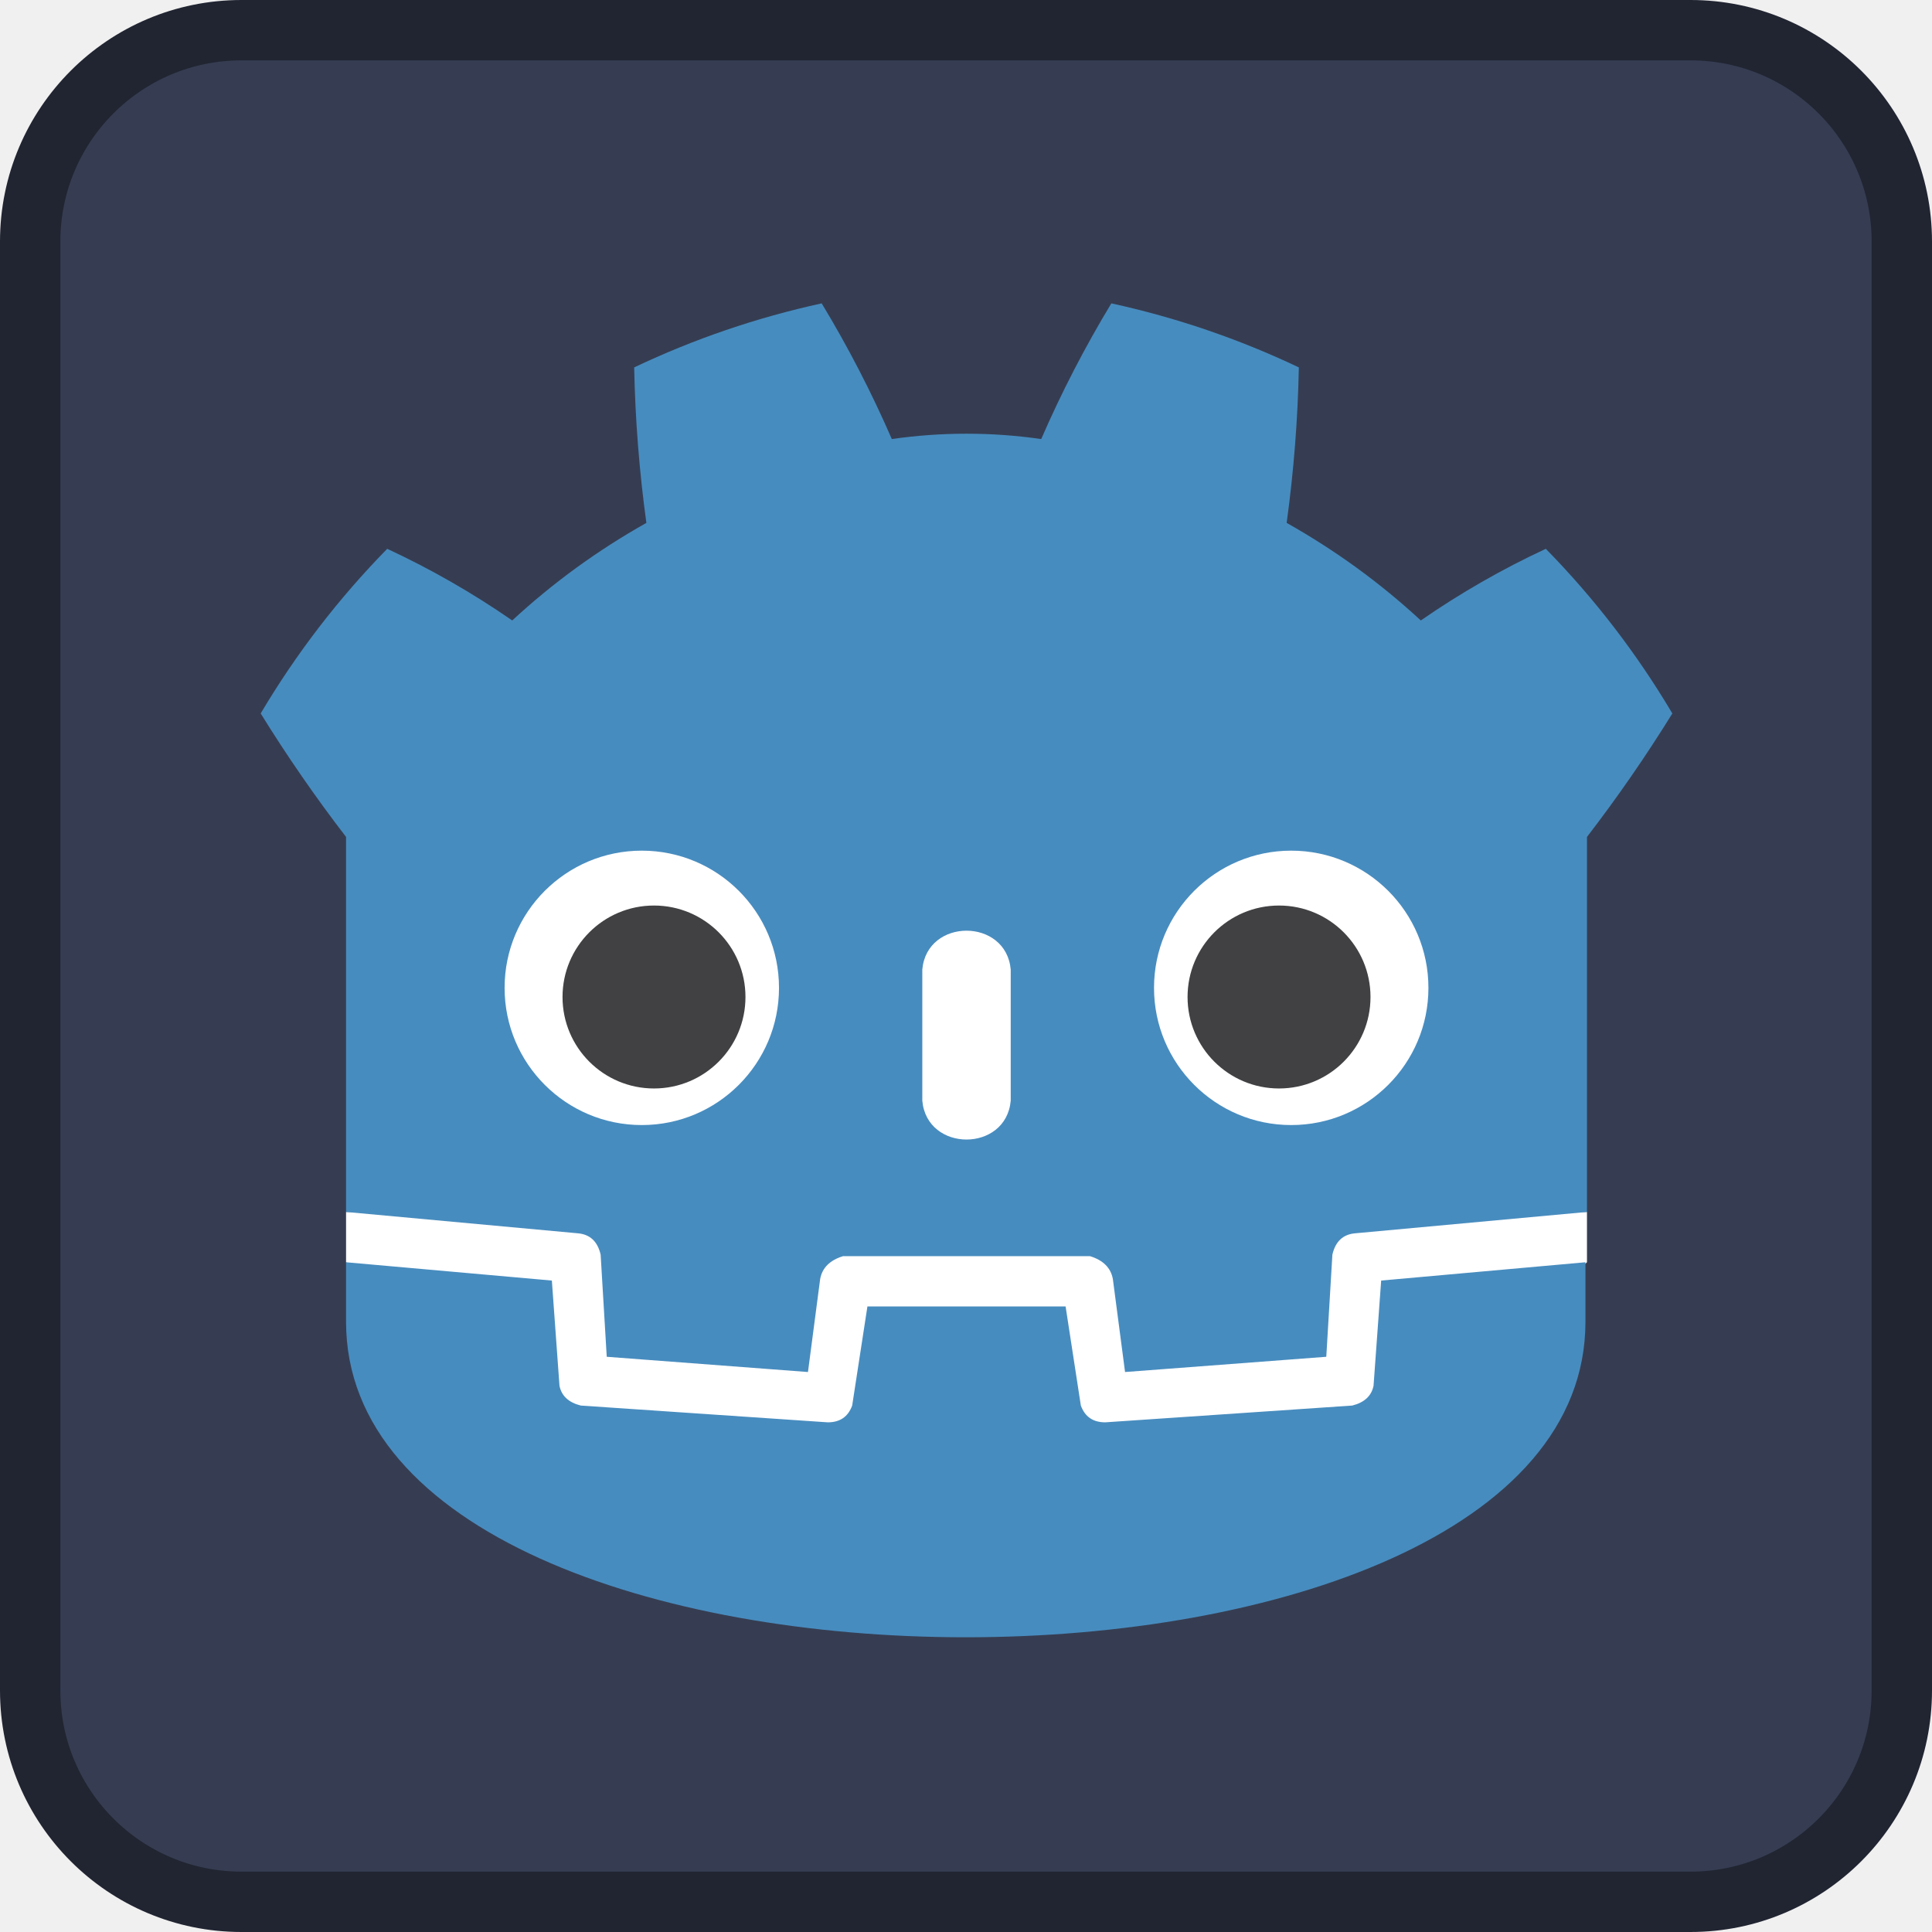
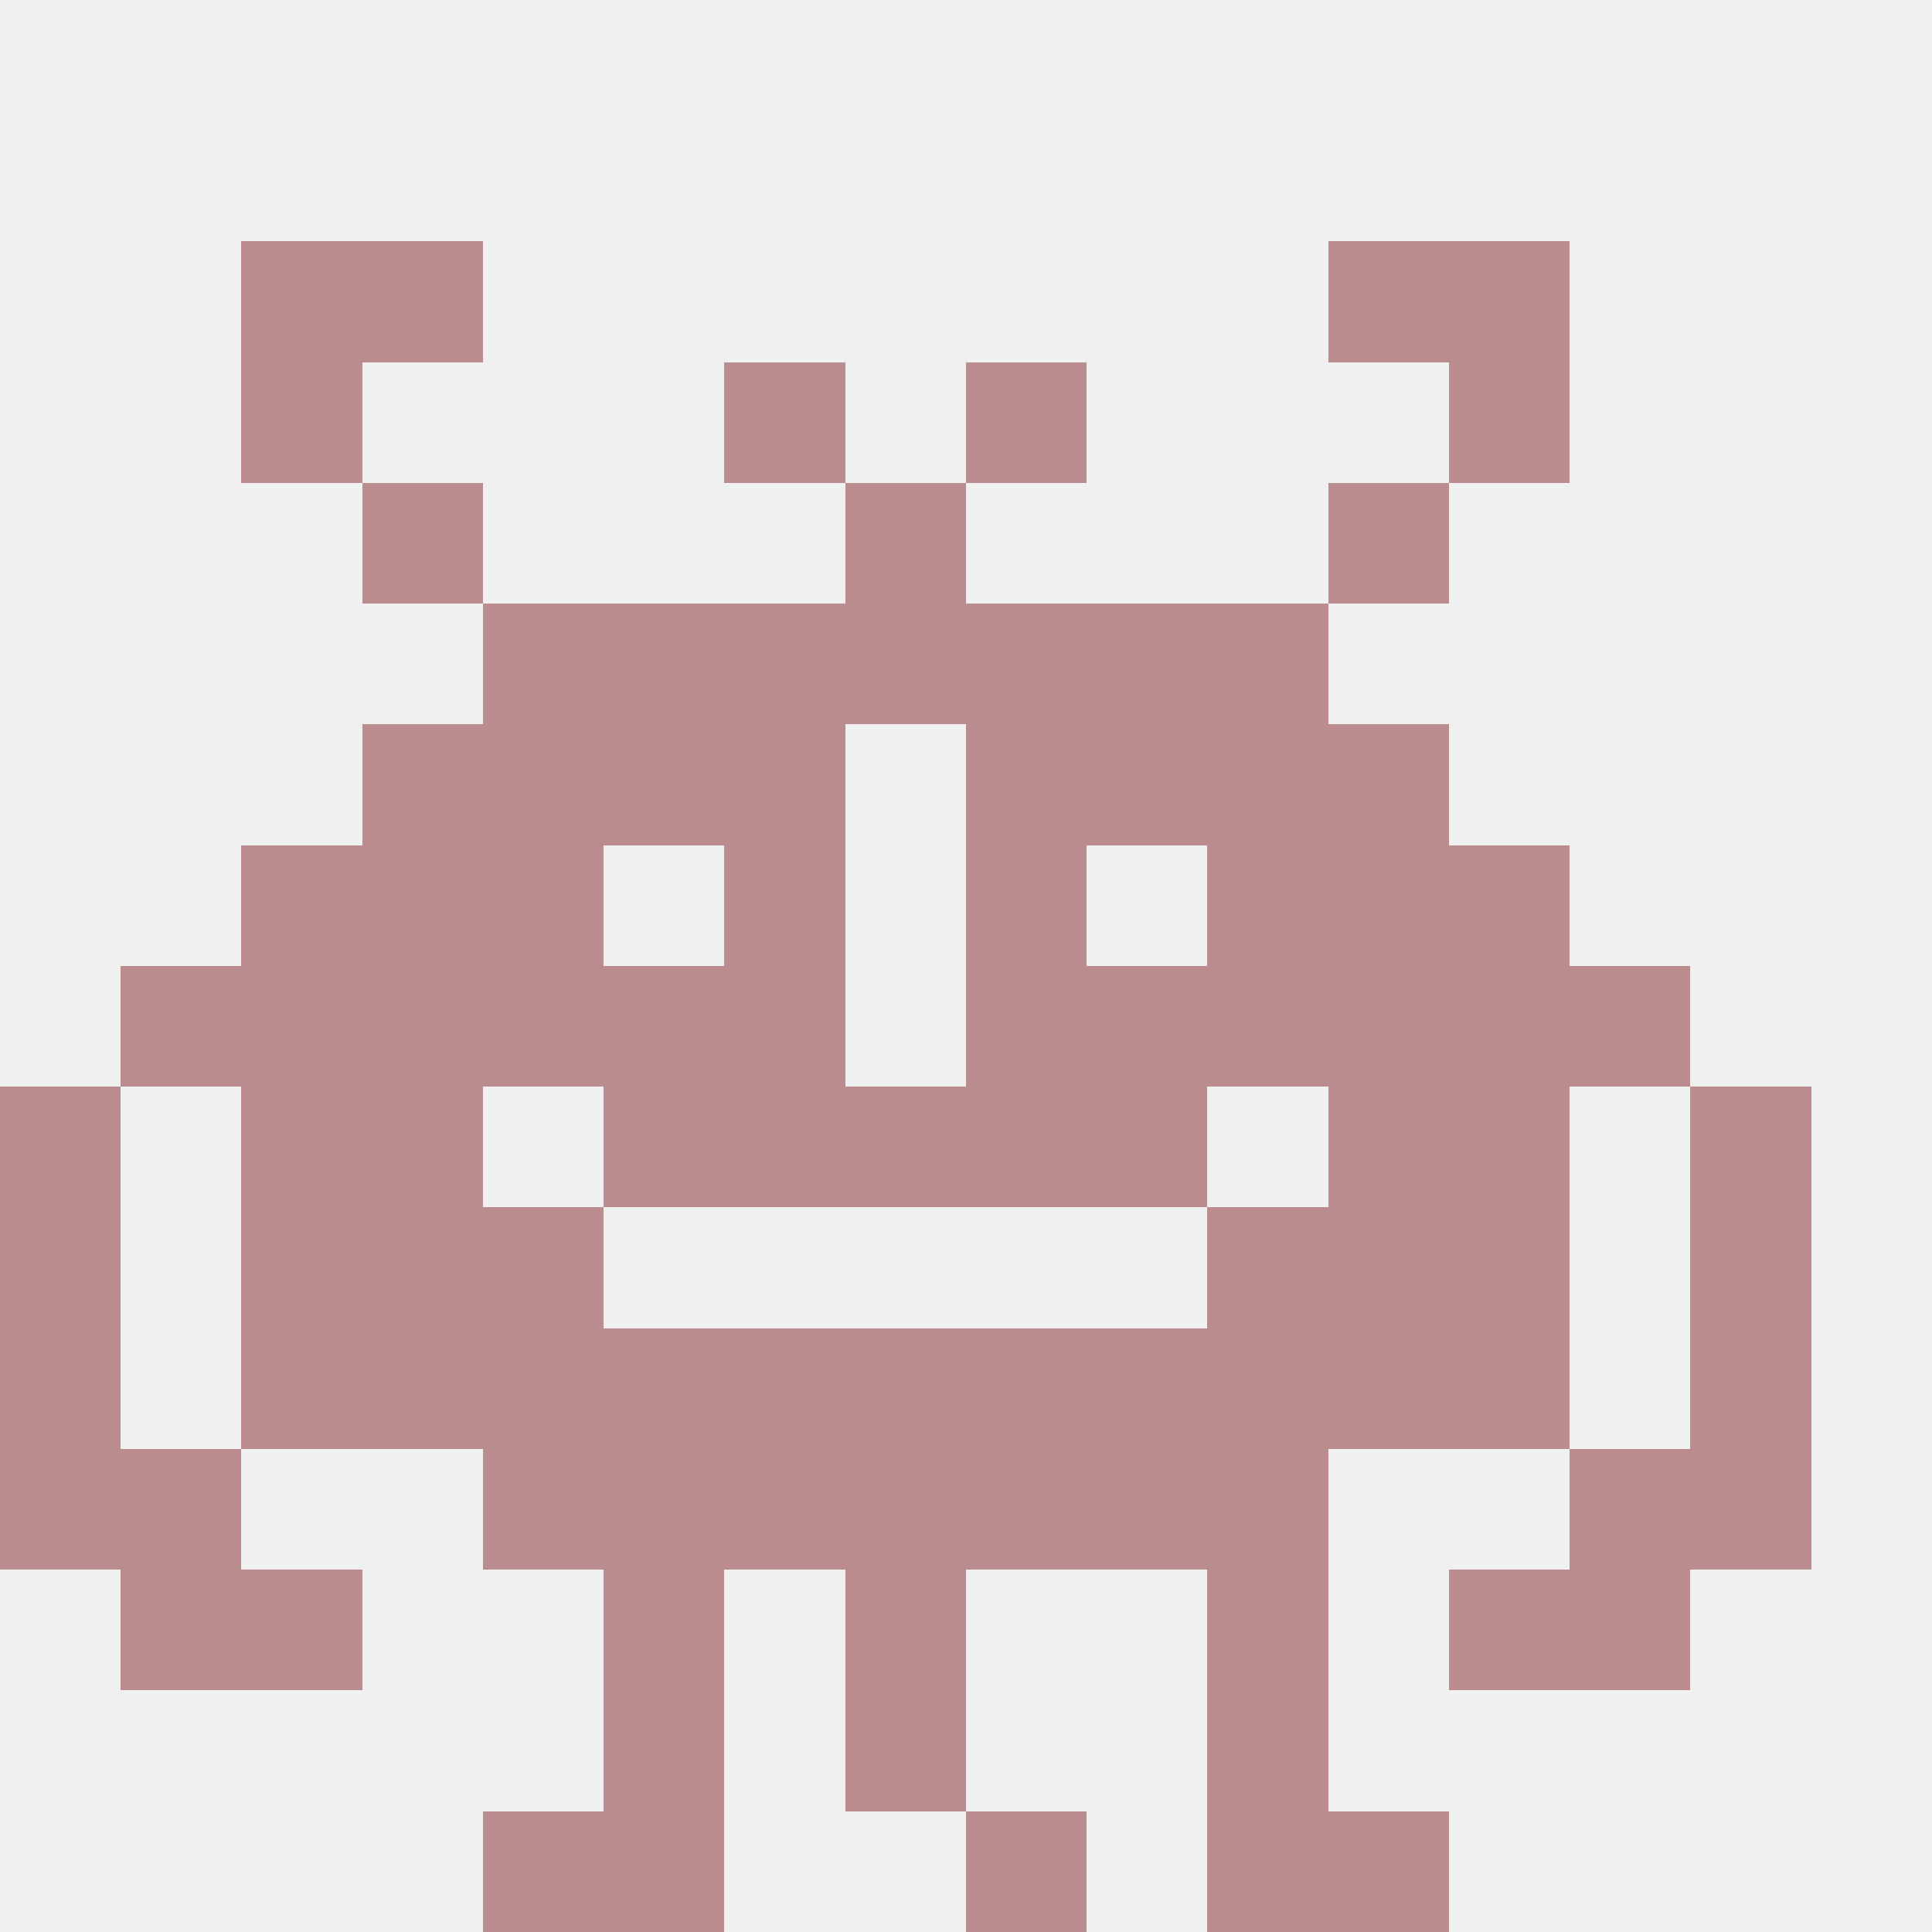
- <svg xmlns="http://www.w3.org/2000/svg" height="128" width="128">
-   <rect x="2" y="2" width="124" height="124" rx="14" fill="#363d52" stroke="#212532" stroke-width="4" />
-   <g transform="scale(.101) translate(122 122)">
-     <g fill="#fff">
-       <path d="M105 673v33q407 354 814 0v-33z" />
-       <path fill="#478cbf" d="m105 673 152 14q12 1 15 14l4 67 132 10 8-61q2-11 15-15h162q13 4 15 15l8 61 132-10 4-67q3-13 15-14l152-14V427q30-39 56-81-35-59-83-108-43 20-82 47-40-37-88-64 7-51 8-102-59-28-123-42-26 43-46 89-49-7-98 0-20-46-46-89-64 14-123 42 1 51 8 102-48 27-88 64-39-27-82-47-48 49-83 108 26 42 56 81zm0 33v39c0 276 813 276 813 0v-39l-134 12-5 69q-2 10-14 13l-162 11q-12 0-16-11l-10-65H447l-10 65q-4 11-16 11l-162-11q-12-3-14-13l-5-69z" />
-       <path d="M483 600c3 34 55 34 58 0v-86c-3-34-55-34-58 0z" />
-       <circle cx="725" cy="526" r="90" />
-       <circle cx="299" cy="526" r="90" />
-     </g>
-     <g fill="#414042">
-       <circle cx="307" cy="532" r="60" />
-       <circle cx="717" cy="532" r="60" />
-     </g>
-   </g>
+ <svg xmlns="http://www.w3.org/2000/svg" version="1.1" width="16" height="16" shape-rendering="crispEdges">
+   <rect x="2" y="2" width="1" height="1" fill="#BA8C8E" />
+   <rect x="3" y="2" width="1" height="1" fill="#BA8C8E" />
+   <rect x="11" y="2" width="1" height="1" fill="#BA8C8E" />
+   <rect x="12" y="2" width="1" height="1" fill="#BA8C8E" />
+   <rect x="2" y="3" width="1" height="1" fill="#BA8C8E" />
+   <rect x="6" y="3" width="1" height="1" fill="#BA8C8E" />
+   <rect x="8" y="3" width="1" height="1" fill="#BA8C8E" />
+   <rect x="12" y="3" width="1" height="1" fill="#BA8C8E" />
+   <rect x="3" y="4" width="1" height="1" fill="#BA8C8E" />
+   <rect x="7" y="4" width="1" height="1" fill="#BA8C8E" />
+   <rect x="11" y="4" width="1" height="1" fill="#BA8C8E" />
+   <rect x="4" y="5" width="1" height="1" fill="#BA8C8E" />
+   <rect x="5" y="5" width="1" height="1" fill="#BA8C8E" />
+   <rect x="6" y="5" width="1" height="1" fill="#BA8C8E" />
+   <rect x="7" y="5" width="1" height="1" fill="#BA8C8E" />
+   <rect x="8" y="5" width="1" height="1" fill="#BA8C8E" />
+   <rect x="9" y="5" width="1" height="1" fill="#BA8C8E" />
+   <rect x="10" y="5" width="1" height="1" fill="#BA8C8E" />
+   <rect x="3" y="6" width="1" height="1" fill="#BA8C8E" />
+   <rect x="4" y="6" width="1" height="1" fill="#BA8C8E" />
+   <rect x="5" y="6" width="1" height="1" fill="#BA8C8E" />
+   <rect x="6" y="6" width="1" height="1" fill="#BA8C8E" />
+   <rect x="8" y="6" width="1" height="1" fill="#BA8C8E" />
+   <rect x="9" y="6" width="1" height="1" fill="#BA8C8E" />
+   <rect x="10" y="6" width="1" height="1" fill="#BA8C8E" />
+   <rect x="11" y="6" width="1" height="1" fill="#BA8C8E" />
+   <rect x="2" y="7" width="1" height="1" fill="#BA8C8E" />
+   <rect x="3" y="7" width="1" height="1" fill="#BA8C8E" />
+   <rect x="4" y="7" width="1" height="1" fill="#BA8C8E" />
+   <rect x="6" y="7" width="1" height="1" fill="#BA8C8E" />
+   <rect x="8" y="7" width="1" height="1" fill="#BA8C8E" />
+   <rect x="10" y="7" width="1" height="1" fill="#BA8C8E" />
+   <rect x="11" y="7" width="1" height="1" fill="#BA8C8E" />
+   <rect x="12" y="7" width="1" height="1" fill="#BA8C8E" />
+   <rect x="1" y="8" width="1" height="1" fill="#BA8C8E" />
+   <rect x="2" y="8" width="1" height="1" fill="#BA8C8E" />
+   <rect x="3" y="8" width="1" height="1" fill="#BA8C8E" />
+   <rect x="4" y="8" width="1" height="1" fill="#BA8C8E" />
+   <rect x="5" y="8" width="1" height="1" fill="#BA8C8E" />
+   <rect x="6" y="8" width="1" height="1" fill="#BA8C8E" />
+   <rect x="8" y="8" width="1" height="1" fill="#BA8C8E" />
+   <rect x="9" y="8" width="1" height="1" fill="#BA8C8E" />
+   <rect x="10" y="8" width="1" height="1" fill="#BA8C8E" />
+   <rect x="11" y="8" width="1" height="1" fill="#BA8C8E" />
+   <rect x="12" y="8" width="1" height="1" fill="#BA8C8E" />
+   <rect x="13" y="8" width="1" height="1" fill="#BA8C8E" />
+   <rect x="0" y="9" width="1" height="1" fill="#BA8C8E" />
+   <rect x="2" y="9" width="1" height="1" fill="#BA8C8E" />
+   <rect x="3" y="9" width="1" height="1" fill="#BA8C8E" />
+   <rect x="5" y="9" width="1" height="1" fill="#BA8C8E" />
+   <rect x="6" y="9" width="1" height="1" fill="#BA8C8E" />
+   <rect x="7" y="9" width="1" height="1" fill="#BA8C8E" />
+   <rect x="8" y="9" width="1" height="1" fill="#BA8C8E" />
+   <rect x="9" y="9" width="1" height="1" fill="#BA8C8E" />
+   <rect x="11" y="9" width="1" height="1" fill="#BA8C8E" />
+   <rect x="12" y="9" width="1" height="1" fill="#BA8C8E" />
+   <rect x="14" y="9" width="1" height="1" fill="#BA8C8E" />
+   <rect x="0" y="10" width="1" height="1" fill="#BA8C8E" />
+   <rect x="2" y="10" width="1" height="1" fill="#BA8C8E" />
+   <rect x="3" y="10" width="1" height="1" fill="#BA8C8E" />
+   <rect x="4" y="10" width="1" height="1" fill="#BA8C8E" />
+   <rect x="10" y="10" width="1" height="1" fill="#BA8C8E" />
+   <rect x="11" y="10" width="1" height="1" fill="#BA8C8E" />
+   <rect x="12" y="10" width="1" height="1" fill="#BA8C8E" />
+   <rect x="14" y="10" width="1" height="1" fill="#BA8C8E" />
+   <rect x="0" y="11" width="1" height="1" fill="#BA8C8E" />
+   <rect x="2" y="11" width="1" height="1" fill="#BA8C8E" />
+   <rect x="3" y="11" width="1" height="1" fill="#BA8C8E" />
+   <rect x="4" y="11" width="1" height="1" fill="#BA8C8E" />
+   <rect x="5" y="11" width="1" height="1" fill="#BA8C8E" />
+   <rect x="6" y="11" width="1" height="1" fill="#BA8C8E" />
+   <rect x="7" y="11" width="1" height="1" fill="#BA8C8E" />
+   <rect x="8" y="11" width="1" height="1" fill="#BA8C8E" />
+   <rect x="9" y="11" width="1" height="1" fill="#BA8C8E" />
+   <rect x="10" y="11" width="1" height="1" fill="#BA8C8E" />
+   <rect x="11" y="11" width="1" height="1" fill="#BA8C8E" />
+   <rect x="12" y="11" width="1" height="1" fill="#BA8C8E" />
+   <rect x="14" y="11" width="1" height="1" fill="#BA8C8E" />
+   <rect x="0" y="12" width="1" height="1" fill="#BA8C8E" />
+   <rect x="1" y="12" width="1" height="1" fill="#BA8C8E" />
+   <rect x="4" y="12" width="1" height="1" fill="#BA8C8E" />
+   <rect x="5" y="12" width="1" height="1" fill="#BA8C8E" />
+   <rect x="6" y="12" width="1" height="1" fill="#BA8C8E" />
+   <rect x="7" y="12" width="1" height="1" fill="#BA8C8E" />
+   <rect x="8" y="12" width="1" height="1" fill="#BA8C8E" />
+   <rect x="9" y="12" width="1" height="1" fill="#BA8C8E" />
+   <rect x="10" y="12" width="1" height="1" fill="#BA8C8E" />
+   <rect x="13" y="12" width="1" height="1" fill="#BA8C8E" />
+   <rect x="14" y="12" width="1" height="1" fill="#BA8C8E" />
+   <rect x="1" y="13" width="1" height="1" fill="#BA8C8E" />
+   <rect x="2" y="13" width="1" height="1" fill="#BA8C8E" />
+   <rect x="5" y="13" width="1" height="1" fill="#BA8C8E" />
+   <rect x="7" y="13" width="1" height="1" fill="#BA8C8E" />
+   <rect x="10" y="13" width="1" height="1" fill="#BA8C8E" />
+   <rect x="12" y="13" width="1" height="1" fill="#BA8C8E" />
+   <rect x="13" y="13" width="1" height="1" fill="#BA8C8E" />
+   <rect x="5" y="14" width="1" height="1" fill="#BA8C8E" />
+   <rect x="7" y="14" width="1" height="1" fill="#BA8C8E" />
+   <rect x="10" y="14" width="1" height="1" fill="#BA8C8E" />
+   <rect x="4" y="15" width="1" height="1" fill="#BA8C8E" />
+   <rect x="5" y="15" width="1" height="1" fill="#BA8C8E" />
+   <rect x="8" y="15" width="1" height="1" fill="#BA8C8E" />
+   <rect x="10" y="15" width="1" height="1" fill="#BA8C8E" />
+   <rect x="11" y="15" width="1" height="1" fill="#BA8C8E" />
</svg>
